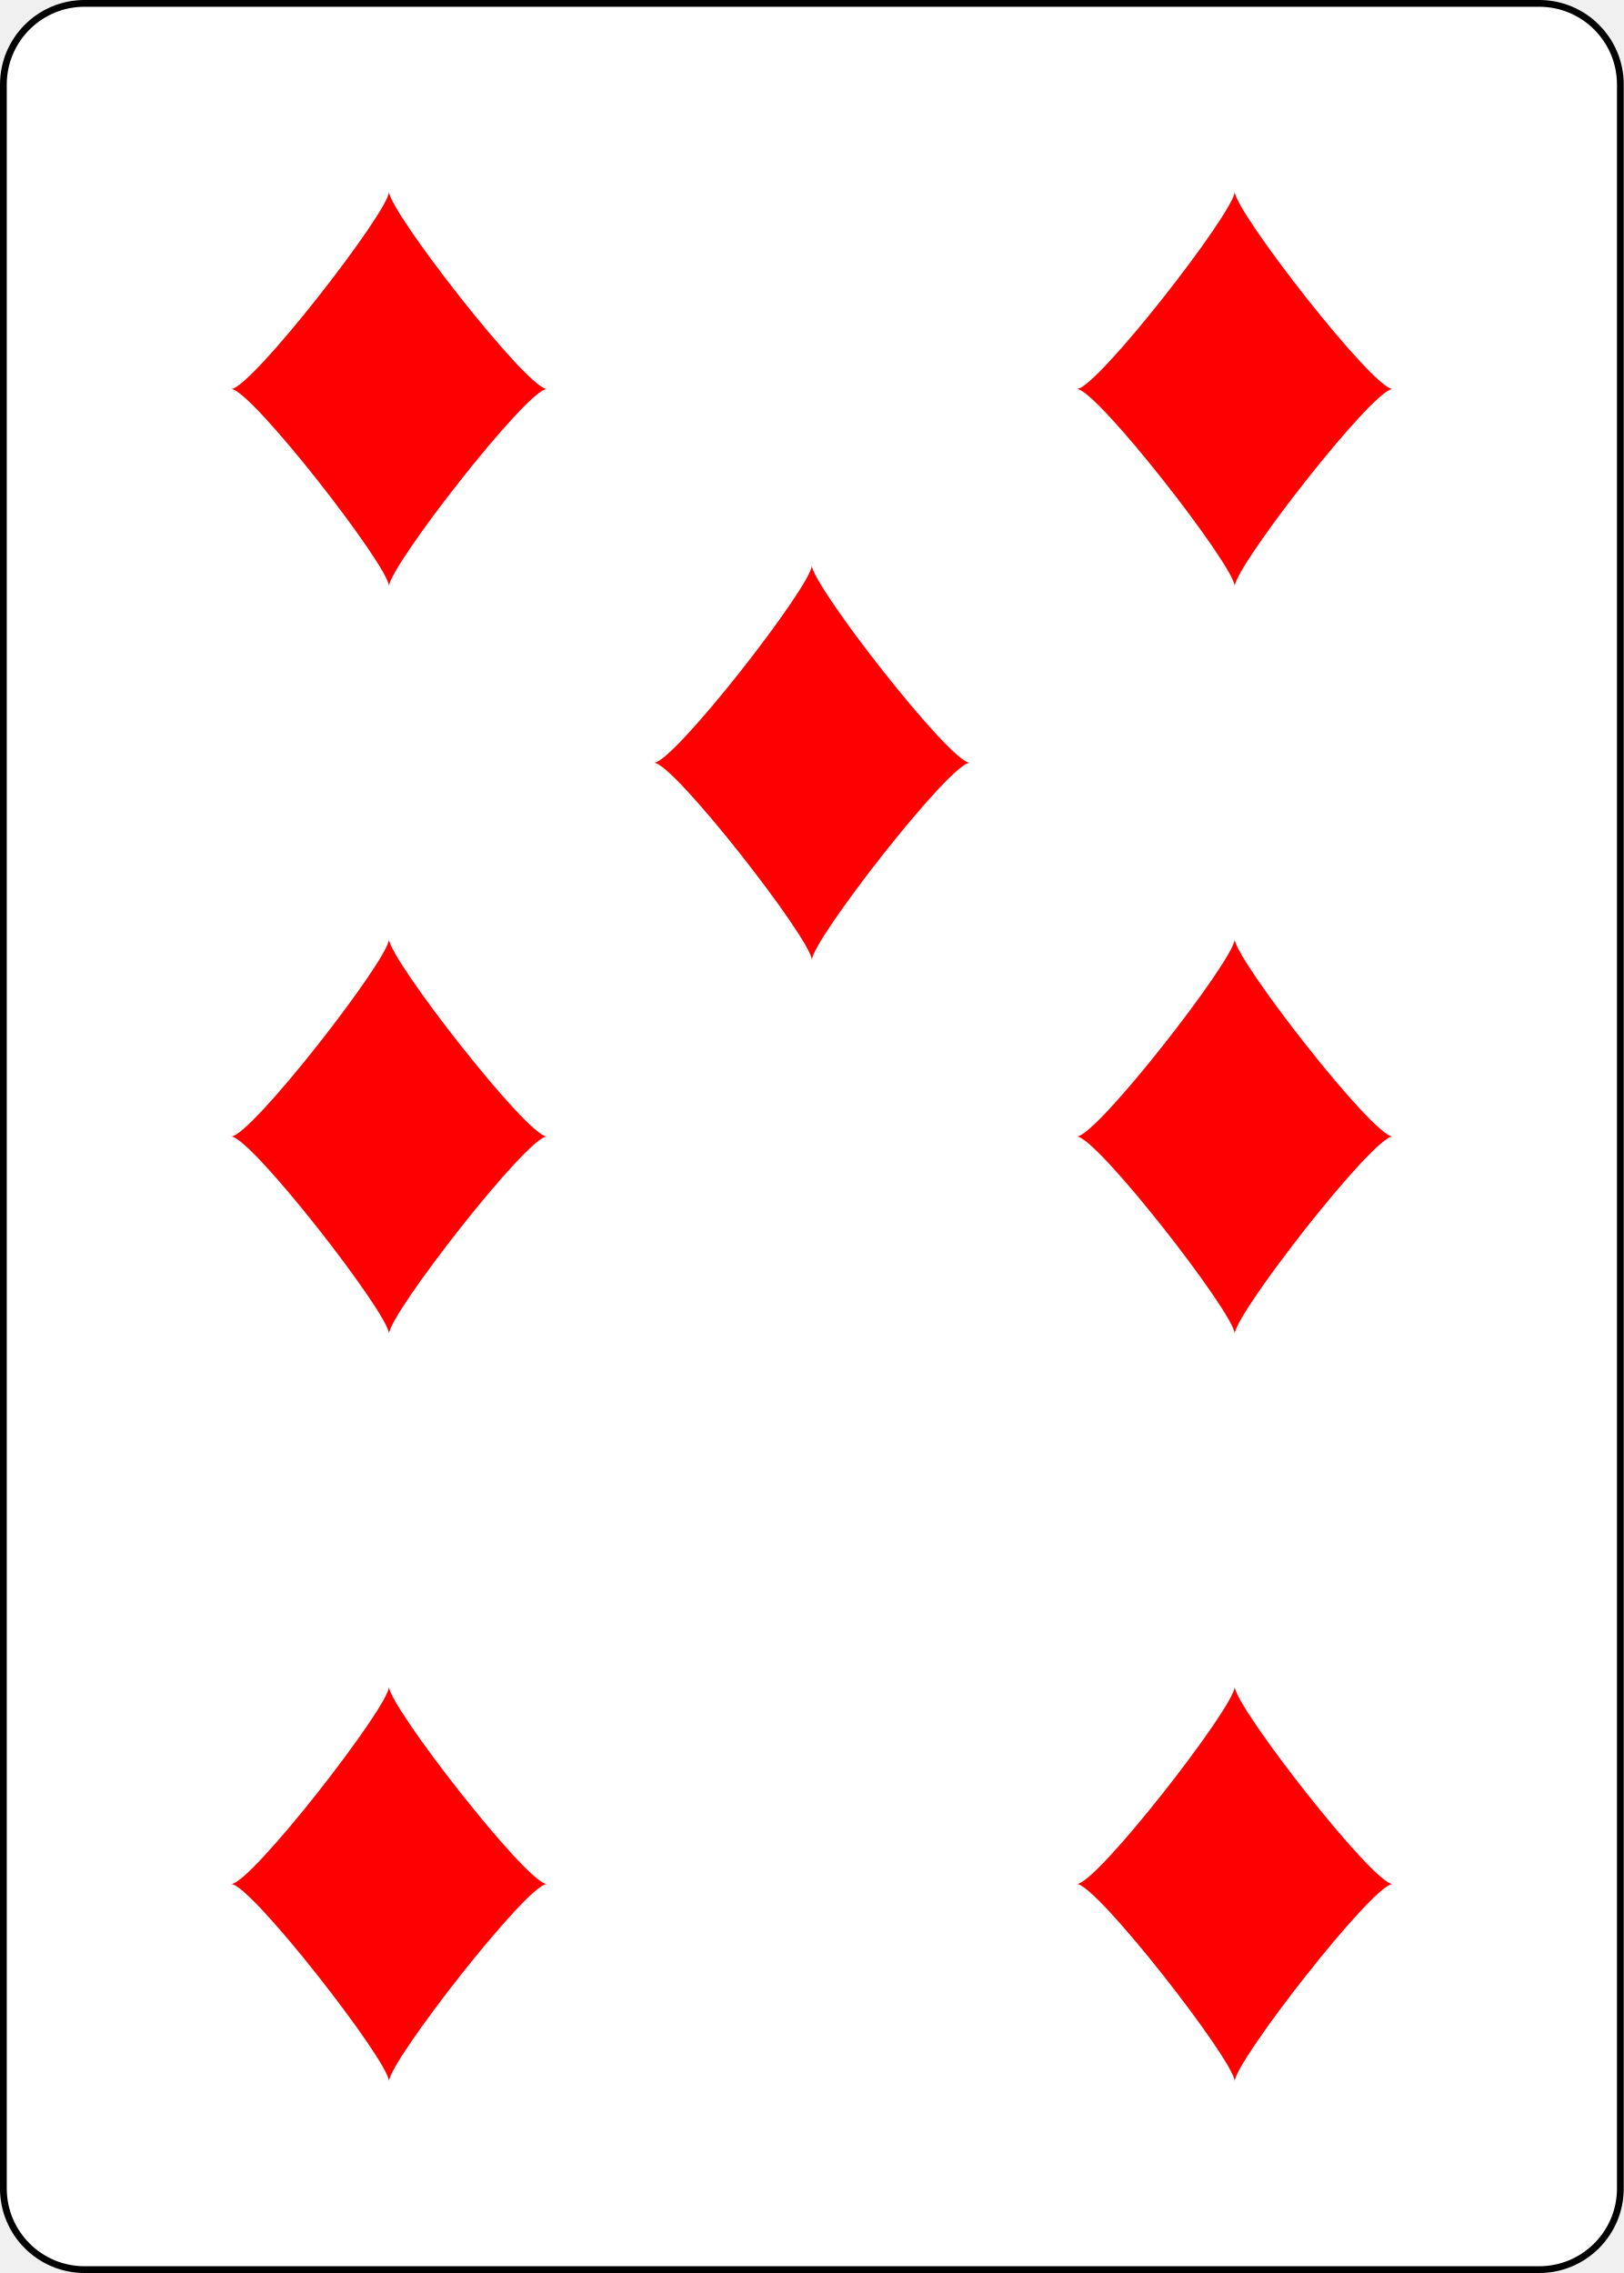
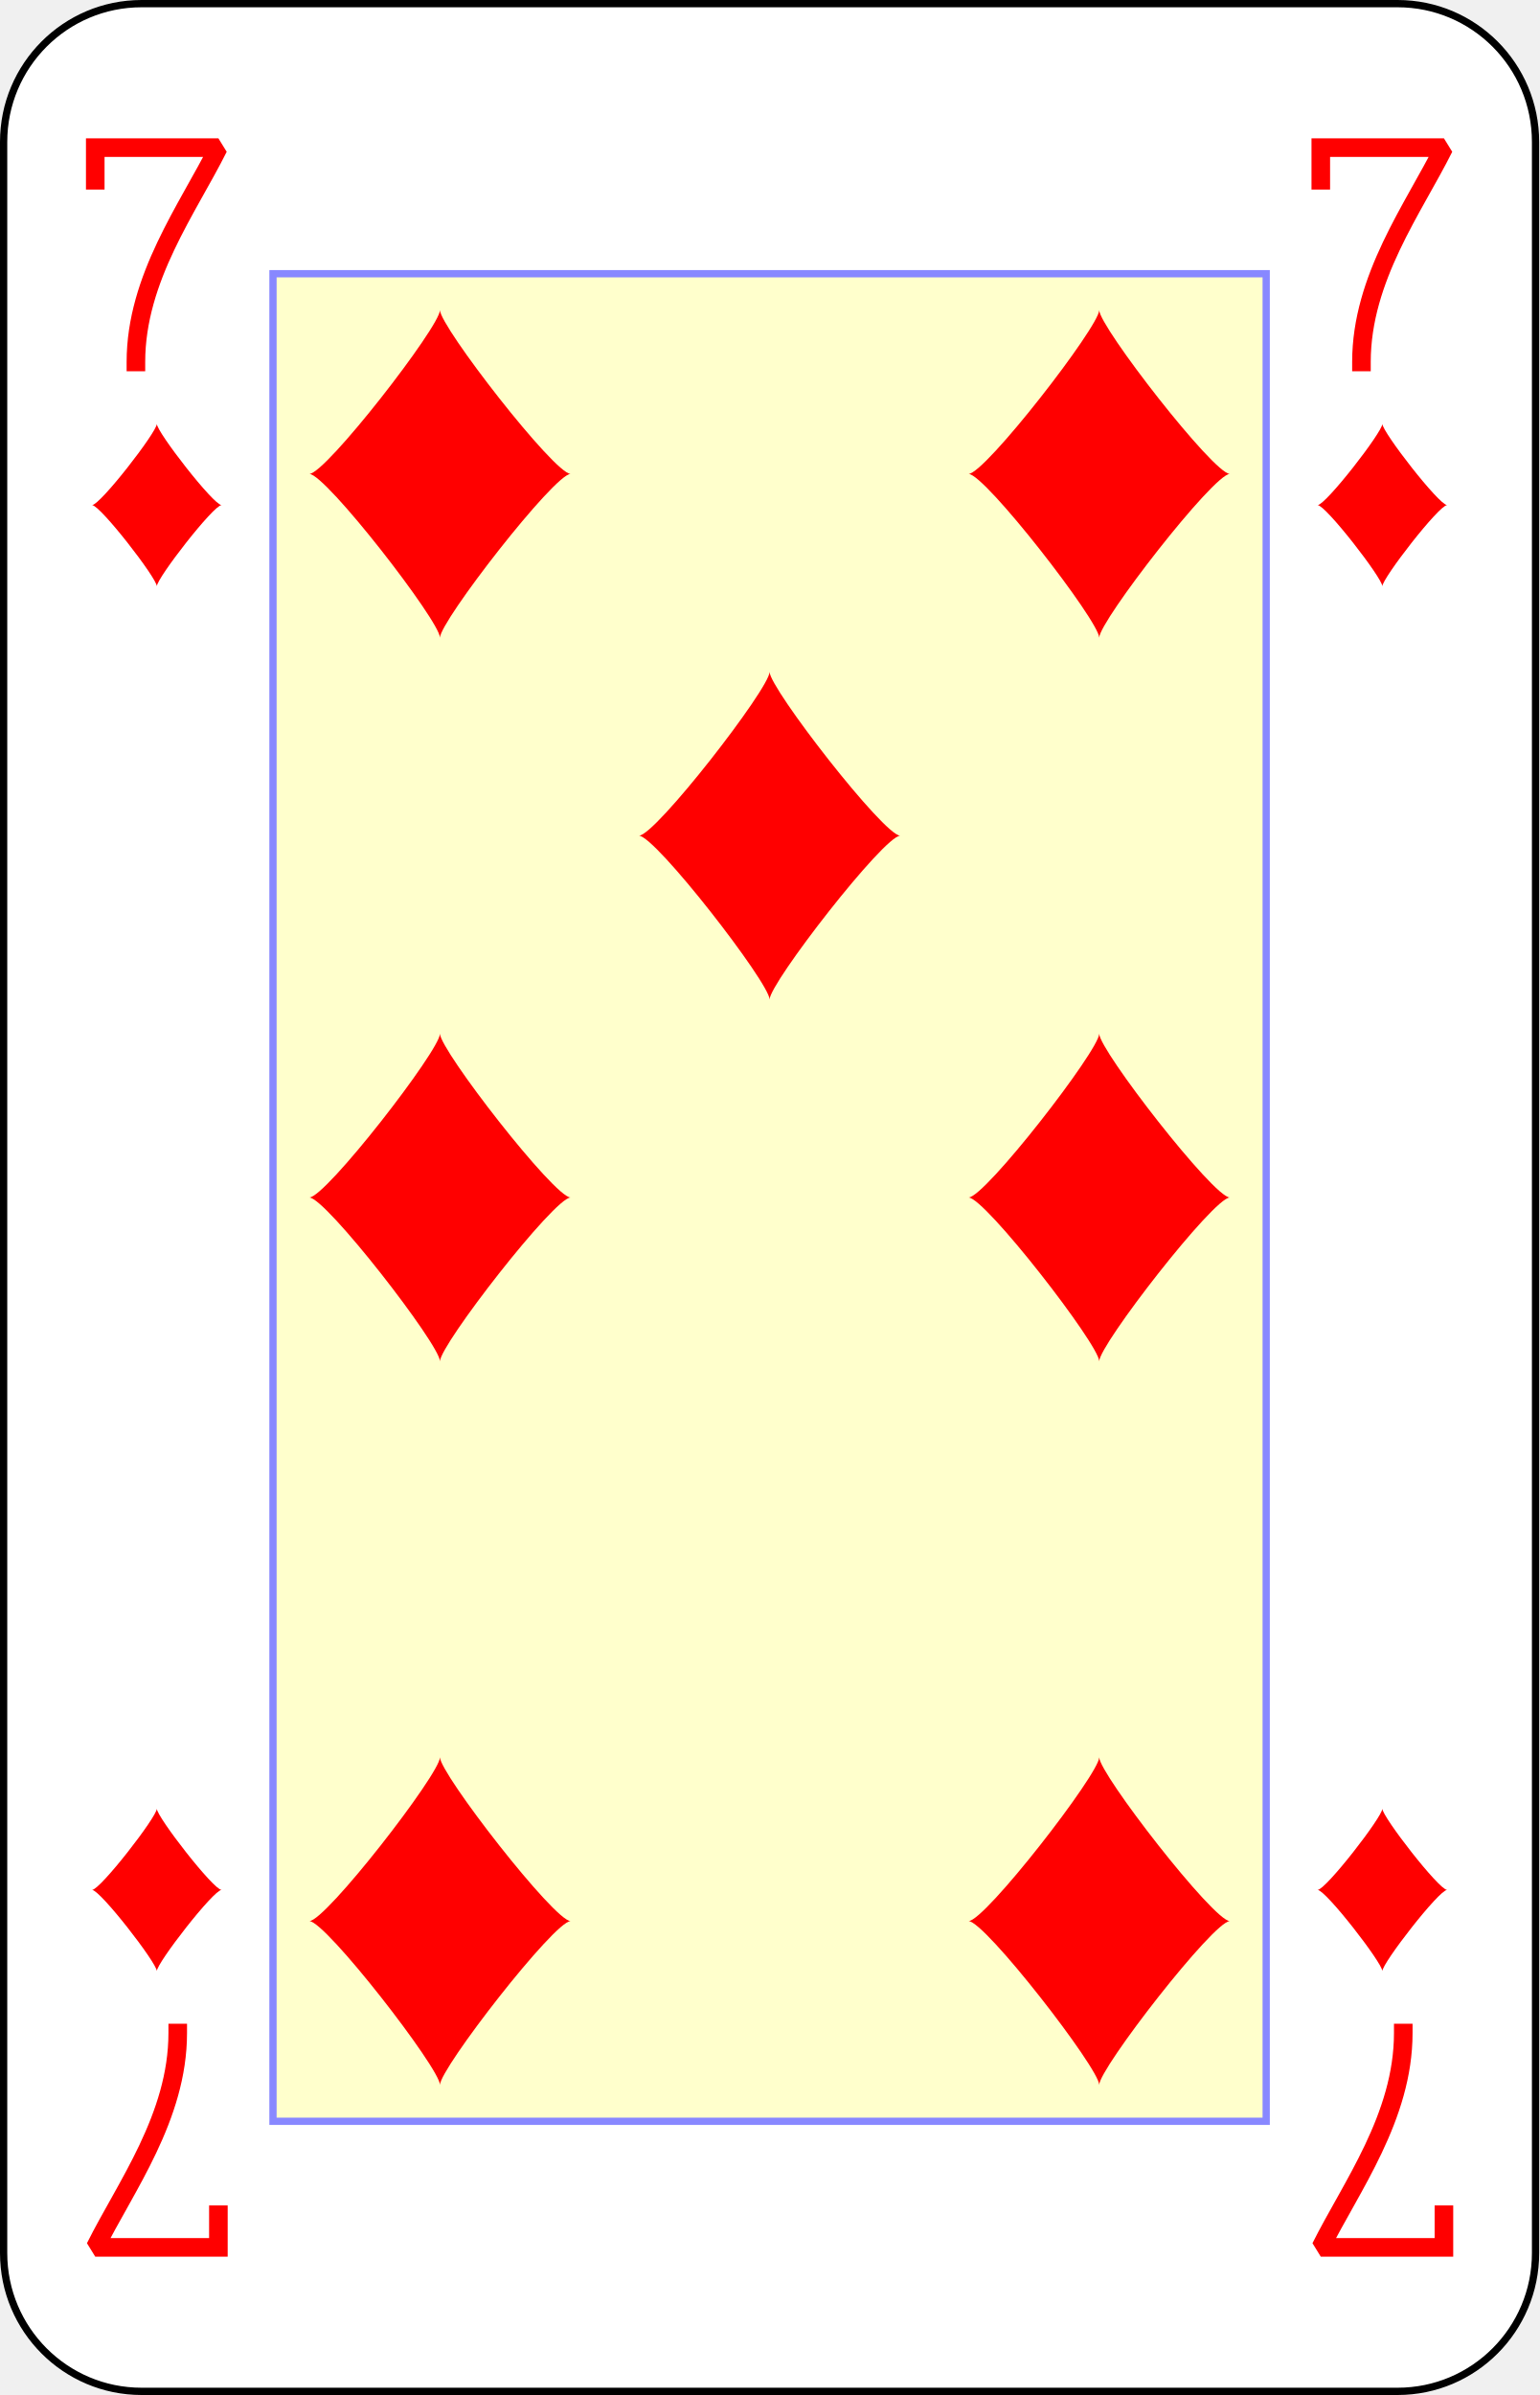
- <svg xmlns="http://www.w3.org/2000/svg" xmlns:xlink="http://www.w3.org/1999/xlink" class="card" face="7D" height="3.5in" preserveAspectRatio="none" viewBox="-120 -168 240 336" width="2.5in">
+ <svg xmlns="http://www.w3.org/2000/svg" xmlns:xlink="http://www.w3.org/1999/xlink" class="card" face="7D" height="3.5in" preserveAspectRatio="none" viewBox="-106 -164.5 212 329" width="2.25in">
  <symbol id="SD7" viewBox="-600 -600 1200 1200" preserveAspectRatio="xMinYMid">
    <path d="M-400 0C-350 0 0 -450 0 -500C0 -450 350 0 400 0C350 0 0 450 0 500C0 450 -350 0 -400 0Z" fill="red" />
  </symbol>
-   <rect width="239" height="335" x="-119.5" y="-167.5" rx="12" ry="12" fill="white" stroke="black" />
-   <use xlink:href="#SD7" height="70" x="-97.501" y="-145.501" />
-   <use xlink:href="#SD7" height="70" x="27.501" y="-145.501" />
-   <use xlink:href="#SD7" height="70" x="-97.501" y="-35" />
-   <use xlink:href="#SD7" height="70" x="27.501" y="-35" />
-   <use xlink:href="#SD7" height="70" x="-35" y="-90.25" />
+   <symbol id="VD7" viewBox="-500 -500 1000 1000" preserveAspectRatio="xMinYMid">
+     <path d="M-265 -320L-265 -460L265 -460C135 -200 -90 100 -90 460" stroke="red" stroke-width="80" stroke-linecap="square" stroke-miterlimit="1.5" fill="none" />
+   </symbol>
+   <defs>
+     <rect id="XD7" width="136.8" height="253.8" x="-68.4" y="-126.9" />
+   </defs>
+   <rect width="211" height="328" x="-105.5" y="-164" rx="19" ry="19" fill="white" stroke="black" />
+   <use xlink:href="#XD7" stroke="#88f" fill="#FFC" />
+   <use xlink:href="#VD7" height="32" x="-100.4" y="-145.5" />
+   <use xlink:href="#VD7" height="32" x="68.4" y="-145.5" />
+   <use xlink:href="#SD7" height="26.769" x="-97.784" y="-108.5" />
+   <use xlink:href="#SD7" height="26.769" x="71.016" y="-108.5" />
+   <use xlink:href="#SD7" height="54" x="-72.4" y="-126.4" />
+   <use xlink:href="#SD7" height="54" x="18.4" y="-126.4" />
+   <use xlink:href="#SD7" height="54" x="-72.4" y="-27" />
+   <use xlink:href="#SD7" height="54" x="18.4" y="-27" />
+   <use xlink:href="#SD7" height="54" x="-27" y="-76.7" />
  <g transform="rotate(180)">
-     <use xlink:href="#SD7" height="70" x="-97.501" y="-145.501" />
-     <use xlink:href="#SD7" height="70" x="27.501" y="-145.501" />
+     <use xlink:href="#VD7" height="32" x="-100.4" y="-145.5" />
+     <use xlink:href="#VD7" height="32" x="68.4" y="-145.5" />
+     <use xlink:href="#SD7" height="26.769" x="-97.784" y="-108.5" />
+     <use xlink:href="#SD7" height="26.769" x="71.016" y="-108.5" />
+     <use xlink:href="#SD7" height="54" x="-72.4" y="-126.4" />
+     <use xlink:href="#SD7" height="54" x="18.4" y="-126.4" />
  </g>
</svg>
